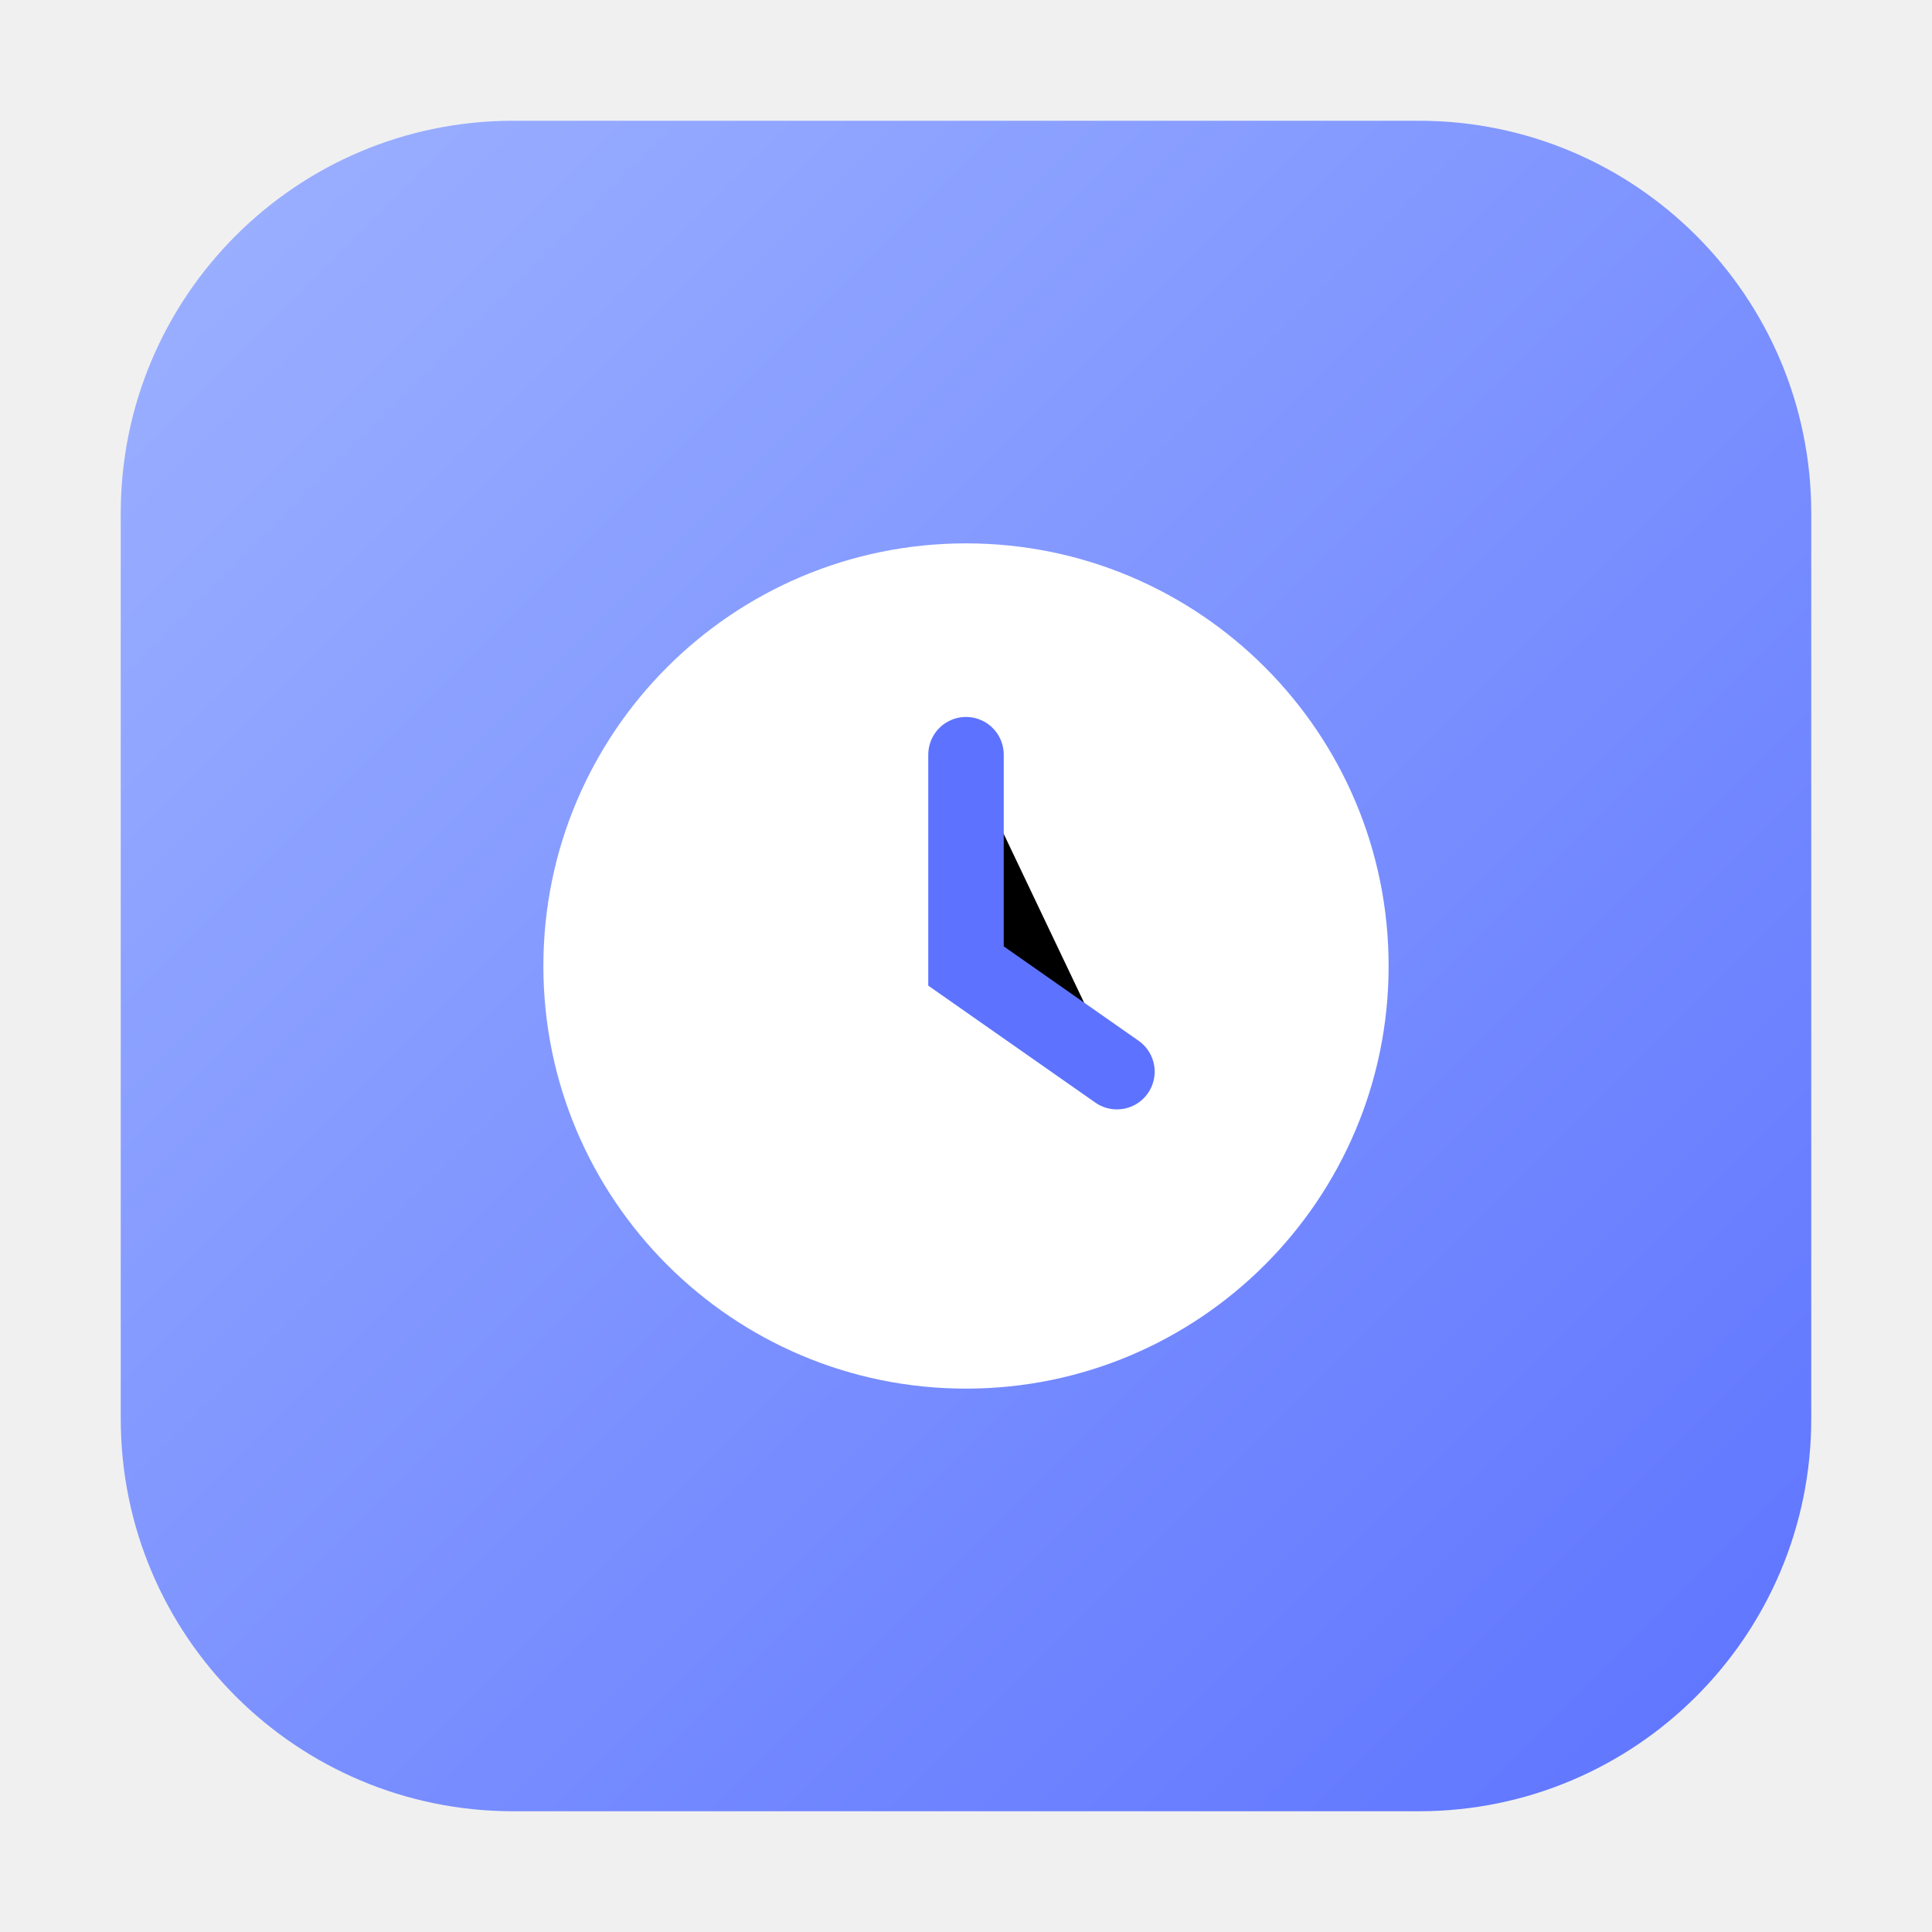
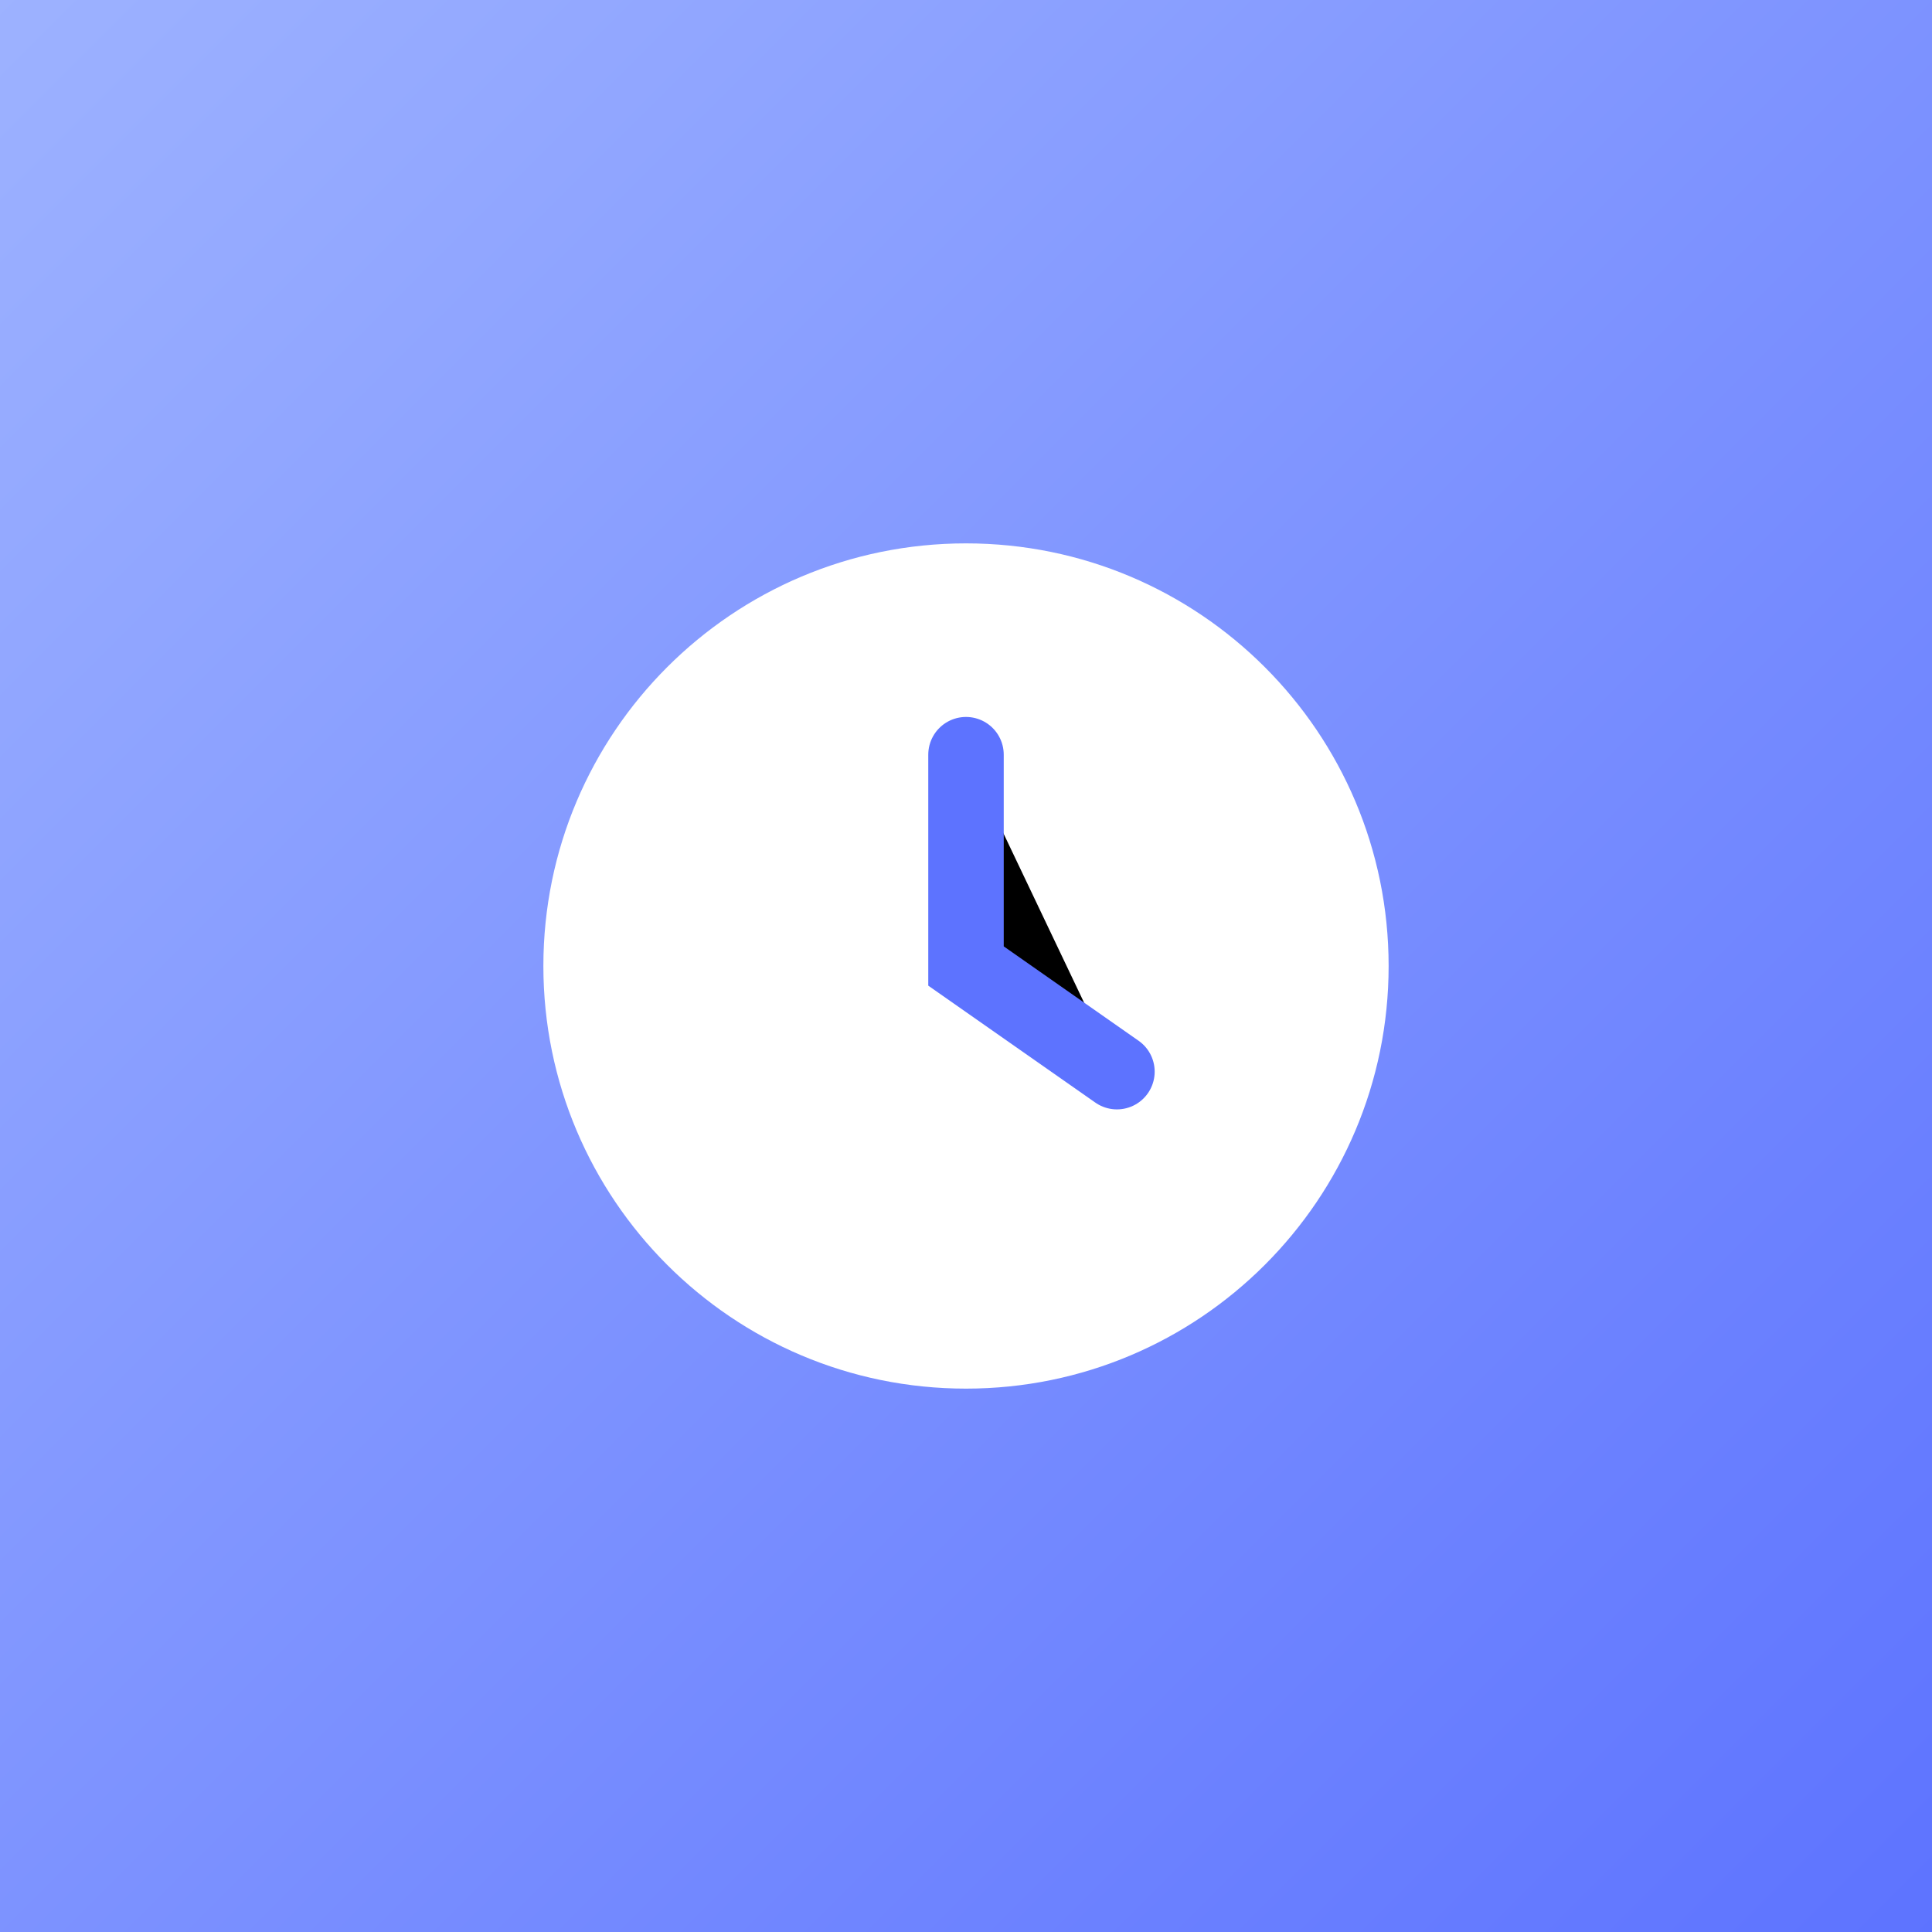
<svg xmlns="http://www.w3.org/2000/svg" width="128" height="128" viewBox="0 0 128 128">
  <defs>
    <linearGradient id="g" x1="0" y1="0" x2="1" y2="1">
      <stop offset="0" stop-color="#9db2ff" />
      <stop offset="1" stop-color="#5d73ff" />
    </linearGradient>
  </defs>
-   <rect x="8" y="8" width="112" height="112" rx="26" fill="url(#g)" />
+   <rect width="128" height="128" fill="url(#g)" />
  <circle cx="64" cy="64" r="28" fill="#fff" />
  <path d="M64 50V64L74 71" stroke="#5d73ff" stroke-width="5" stroke-linecap="round" />
</svg>
